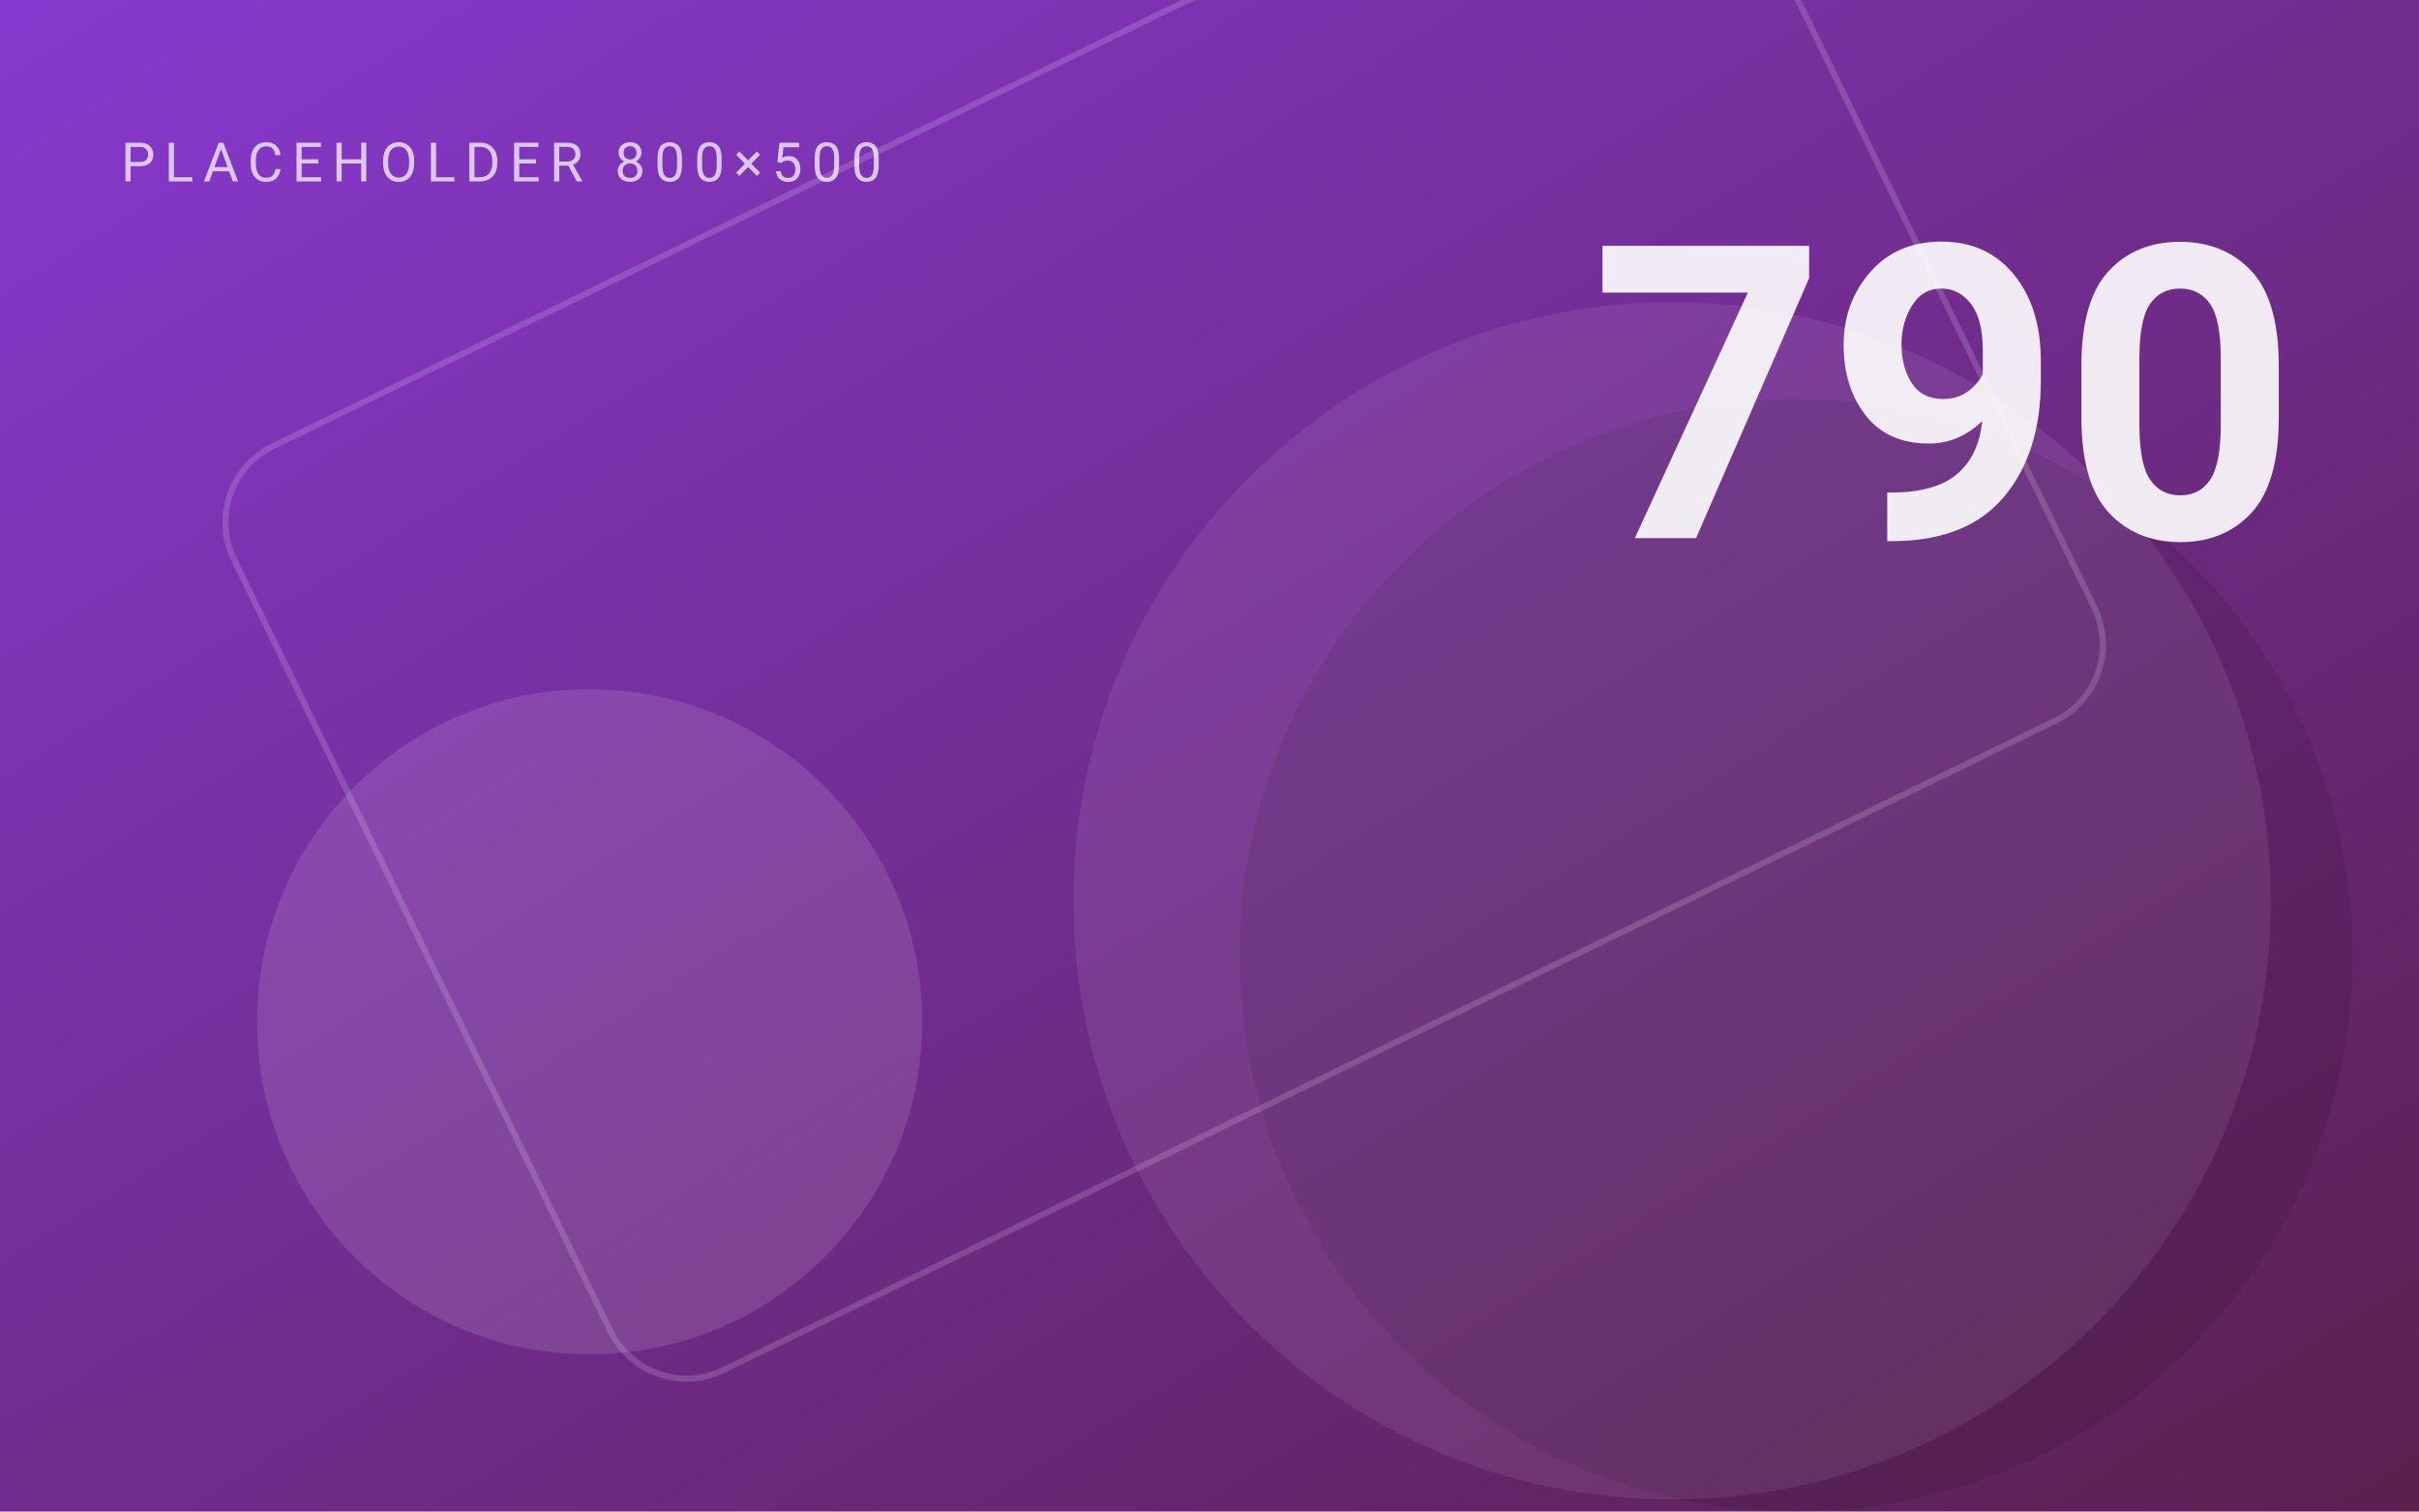
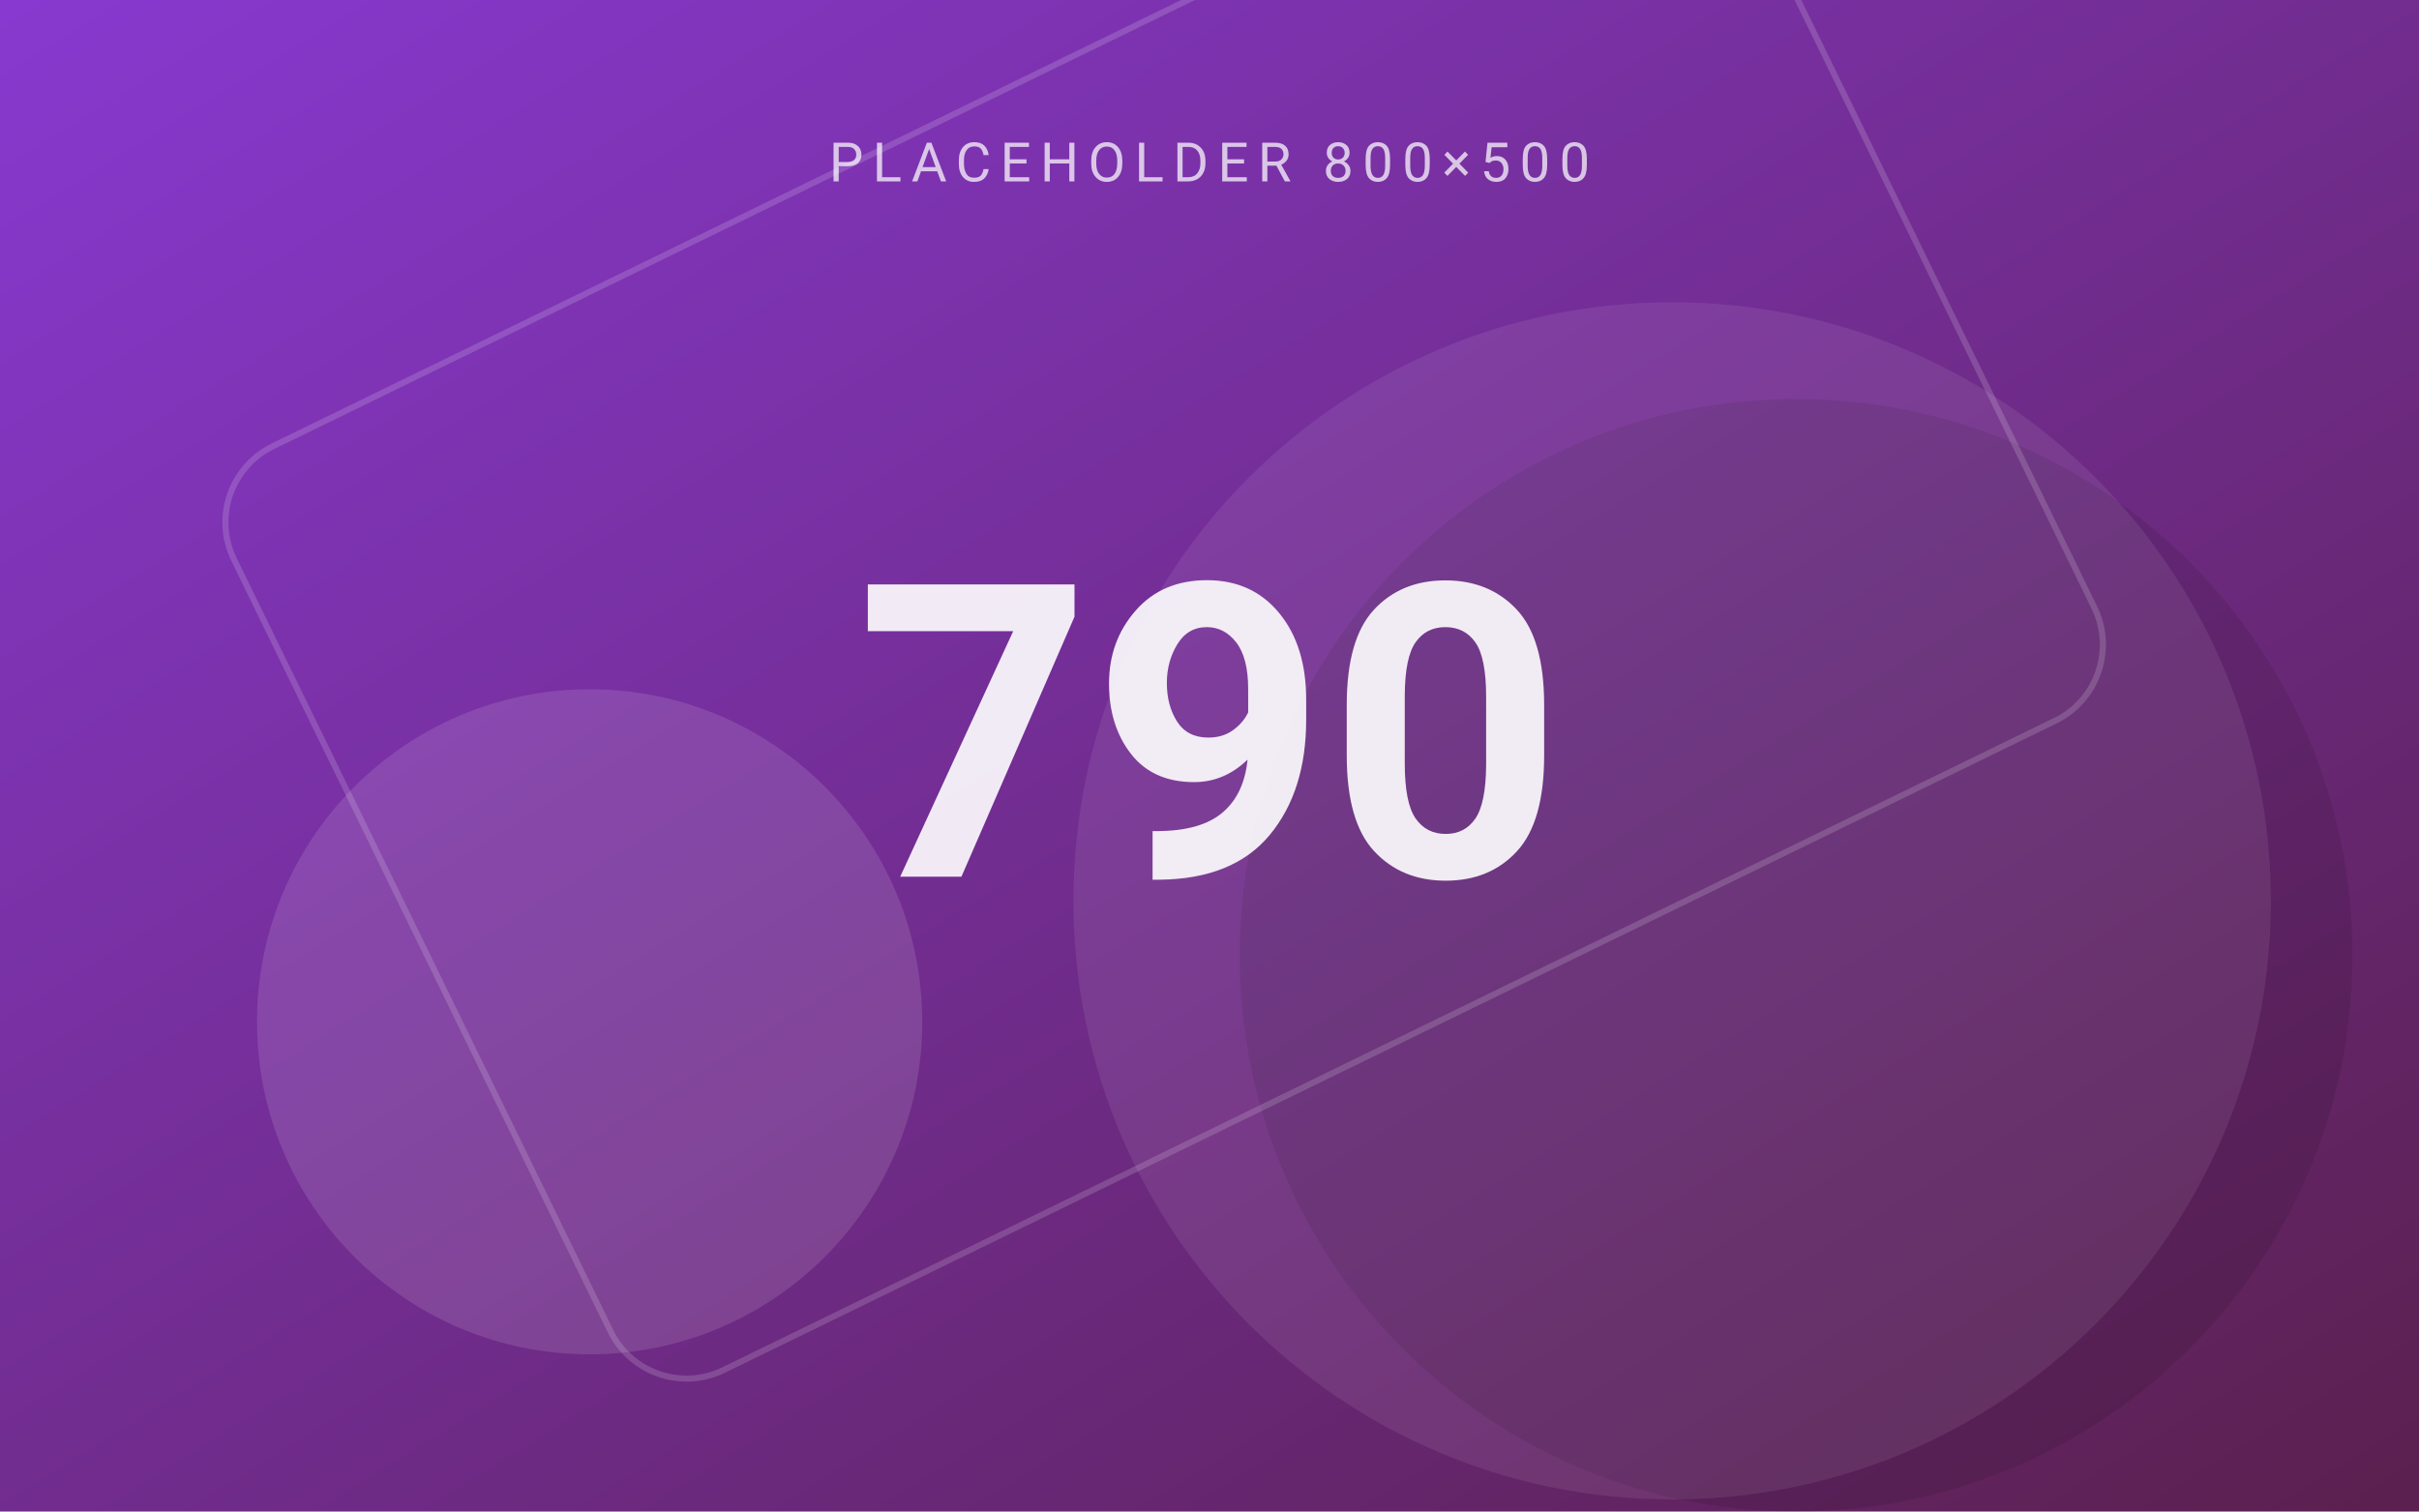
<svg xmlns="http://www.w3.org/2000/svg" width="800" height="500" viewBox="0 0 800 500" role="img">
  <defs>
    <linearGradient id="bg" x1="0" y1="0" x2="1" y2="1">
      <stop offset="0" stop-color="hsl(271.3 62% 52%)" />
      <stop offset="1" stop-color="hsl(313.3 48% 24%)" />
    </linearGradient>
  </defs>
  <rect width="800" height="500" fill="url(#bg)" />
  <circle cx="594" cy="316" r="184" fill="#000000" opacity="0.10" />
  <circle cx="553" cy="298" r="198" fill="#ffffff" opacity="0.08" />
  <circle cx="195" cy="338" r="110" fill="#ffffff" opacity="0.12" />
  <rect x="112" y="23" width="546" height="340" rx="28" fill="none" stroke="rgba(255,255,255,0.16)" stroke-width="2" transform="rotate(-26 385 193)" />
-   <text x="40" y="60" font-family="ui-sans-serif,system-ui,-apple-system,'Segoe UI',Roboto,sans-serif" font-size="18" letter-spacing="3" fill="rgba(255,255,255,0.72)">PLACEHOLDER 800×500</text>
-   <text x="760" y="178" text-anchor="end" font-family="ui-sans-serif,system-ui,-apple-system,'Segoe UI',Roboto,sans-serif" font-size="136" font-weight="700" fill="rgba(255,255,255,0.9)">790</text>
+   <text x="400" y="60" text-anchor="middle" font-family="ui-sans-serif,system-ui,-apple-system,'Segoe UI',Roboto,sans-serif" font-size="18" letter-spacing="3" fill="rgba(255,255,255,0.72)">PLACEHOLDER 800×500</text>
+   <text x="400" y="290" text-anchor="middle" font-family="ui-sans-serif,system-ui,-apple-system,'Segoe UI',Roboto,sans-serif" font-size="136" font-weight="700" fill="rgba(255,255,255,0.9)">790</text>
</svg>
